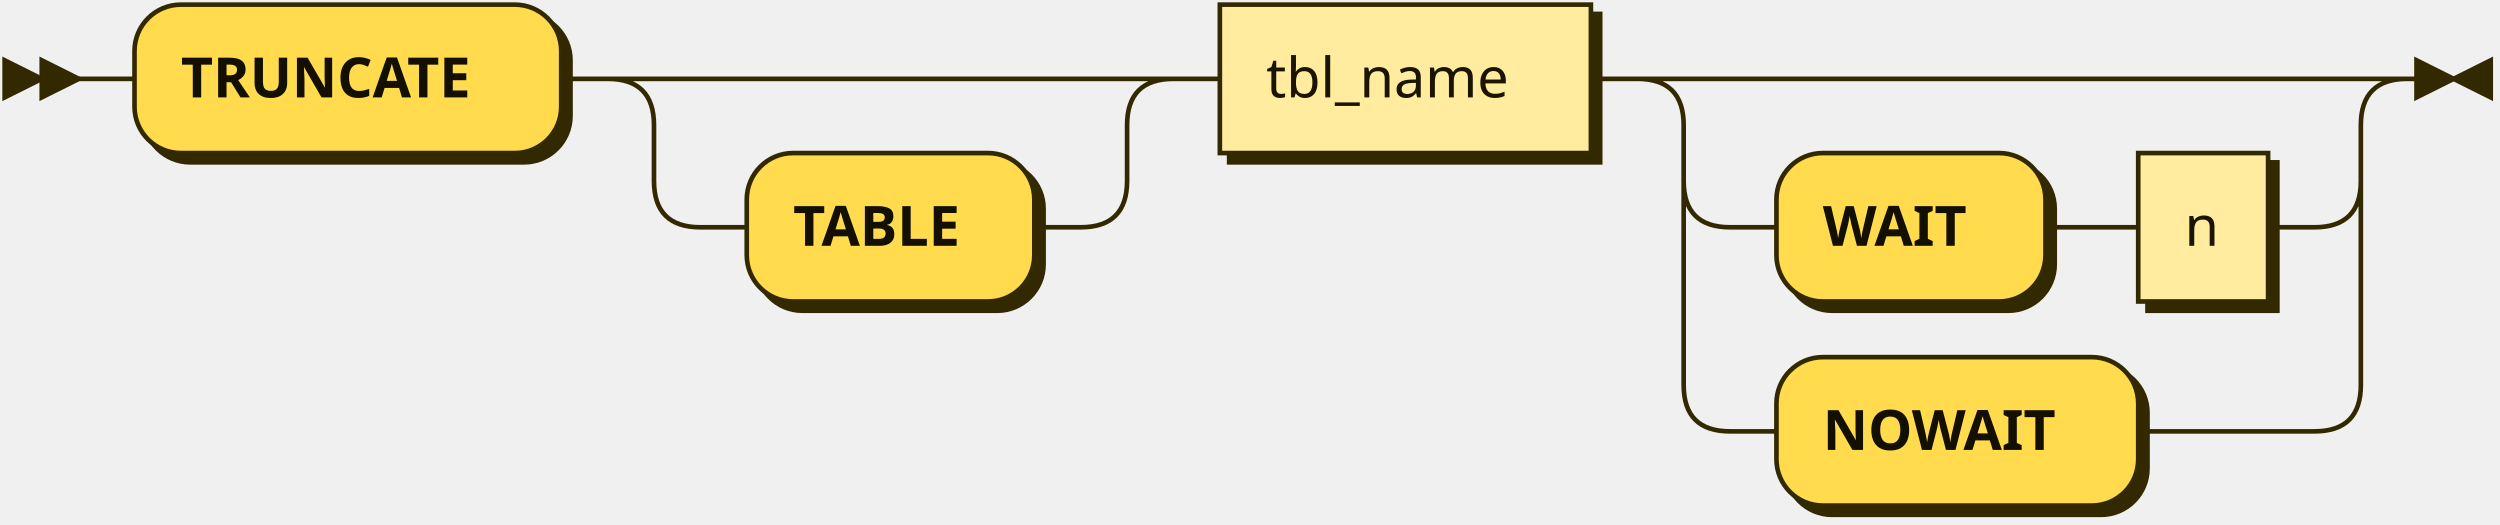
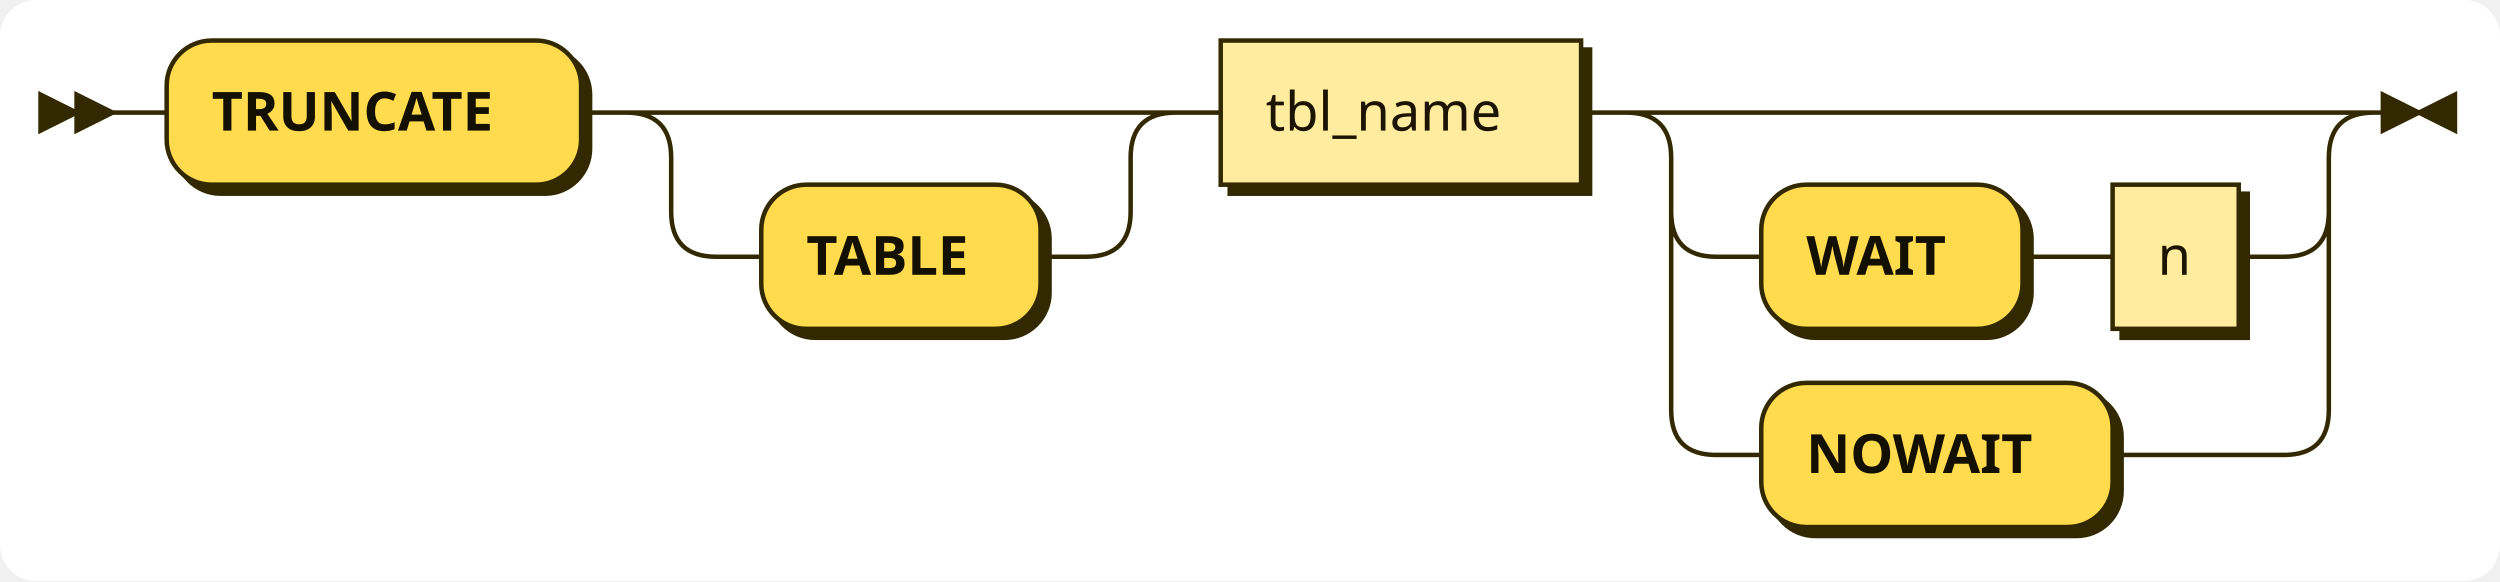
- <svg xmlns="http://www.w3.org/2000/svg" xmlns:xlink="http://www.w3.org/1999/xlink" width="539" height="113">
+ <svg xmlns="http://www.w3.org/2000/svg" xmlns:xlink="http://www.w3.org/1999/xlink" width="555" height="129">
  <defs>
    <style type="text/css">
    @namespace "http://www.w3.org/2000/svg";
    .line                 {fill: none; stroke: #332900; stroke-width: 1;}
    .bold-line            {stroke: #141000; shape-rendering: crispEdges; stroke-width: 2;}
    .thin-line            {stroke: #1F1800; shape-rendering: crispEdges}
    .filled               {fill: #332900; stroke: none;}
    text.terminal         {font-family: Verdana, Sans-serif;
                            font-size: 12px;
                            fill: #141000;
                            font-weight: bold;
                          }
    text.nonterminal      {font-family: Verdana, Sans-serif;
                            font-size: 12px;
                            fill: #1A1400;
                            font-weight: normal;
                          }
    text.regexp           {font-family: Verdana, Sans-serif;
                            font-size: 12px;
                            fill: #1F1800;
                            font-weight: normal;
                          }
    rect, circle, polygon {fill: #332900; stroke: #332900;}
    rect.terminal         {fill: #FFDB4D; stroke: #332900; stroke-width: 1;}
    rect.nonterminal      {fill: #FFEC9E; stroke: #332900; stroke-width: 1;}
    rect.text             {fill: none; stroke: none;}
    polygon.regexp        {fill: #FFF4C7; stroke: #332900; stroke-width: 1;}
  </style>
  </defs>
-   <polygon points="9 17 1 13 1 21" />
-   <polygon points="17 17 9 13 9 21" />
-   <rect x="31" y="3" width="92" height="32" rx="10" />
-   <rect x="29" y="1" width="92" height="32" class="terminal" rx="10" />
-   <text class="terminal" x="39" y="21">TRUNCATE</text>
-   <rect x="163" y="35" width="62" height="32" rx="10" />
-   <rect x="161" y="33" width="62" height="32" class="terminal" rx="10" />
-   <text class="terminal" x="171" y="53">TABLE</text>
-   <a xlink:href="#tbl_name" xlink:title="tbl_name">
-     <rect x="265" y="3" width="80" height="32" />
-     <rect x="263" y="1" width="80" height="32" class="nonterminal" />
-     <text class="nonterminal" x="273" y="21">tbl_name</text>
-   </a>
-   <rect x="385" y="35" width="58" height="32" rx="10" />
-   <rect x="383" y="33" width="58" height="32" class="terminal" rx="10" />
-   <text class="terminal" x="393" y="53">WAIT</text>
-   <a xlink:href="#n" xlink:title="n">
-     <rect x="463" y="35" width="28" height="32" />
-     <rect x="461" y="33" width="28" height="32" class="nonterminal" />
-     <text class="nonterminal" x="471" y="53">n</text>
-   </a>
-   <rect x="385" y="79" width="78" height="32" rx="10" />
-   <rect x="383" y="77" width="78" height="32" class="terminal" rx="10" />
-   <text class="terminal" x="393" y="97">NOWAIT</text>
-   <path class="line" d="m17 17 h2 m0 0 h10 m92 0 h10 m20 0 h10 m0 0 h72 m-102 0 h20 m82 0 h20 m-122 0 q10 0 10 10 m102 0 q0 -10 10 -10 m-112 10 v12 m102 0 v-12 m-102 12 q0 10 10 10 m82 0 q10 0 10 -10 m-92 10 h10 m62 0 h10 m20 -32 h10 m80 0 h10 m20 0 h10 m0 0 h116 m-146 0 h20 m126 0 h20 m-166 0 q10 0 10 10 m146 0 q0 -10 10 -10 m-156 10 v12 m146 0 v-12 m-146 12 q0 10 10 10 m126 0 q10 0 10 -10 m-136 10 h10 m58 0 h10 m0 0 h10 m28 0 h10 m-136 -10 v20 m146 0 v-20 m-146 20 v24 m146 0 v-24 m-146 24 q0 10 10 10 m126 0 q10 0 10 -10 m-136 10 h10 m78 0 h10 m0 0 h28 m23 -76 h-3" />
-   <polygon points="529 17 537 13 537 21" />
-   <polygon points="529 17 521 13 521 21" />
+   <rect class="plate" width="100%" height="100%" rx="8" style="fill: #FFFFFF; stroke: none" />
+   <g transform="translate(8 8)">
+     <polygon points="9 17 1 13 1 21" />
+     <polygon points="17 17 9 13 9 21" />
+     <rect x="31" y="3" width="92" height="32" rx="10" />
+     <rect x="29" y="1" width="92" height="32" class="terminal" rx="10" />
+     <text class="terminal" x="39" y="21">TRUNCATE</text>
+     <rect x="163" y="35" width="62" height="32" rx="10" />
+     <rect x="161" y="33" width="62" height="32" class="terminal" rx="10" />
+     <text class="terminal" x="171" y="53">TABLE</text>
+     <a xlink:href="#tbl_name" xlink:title="tbl_name">
+       <rect x="265" y="3" width="80" height="32" />
+       <rect x="263" y="1" width="80" height="32" class="nonterminal" />
+       <text class="nonterminal" x="273" y="21">tbl_name</text>
+     </a>
+     <rect x="385" y="35" width="58" height="32" rx="10" />
+     <rect x="383" y="33" width="58" height="32" class="terminal" rx="10" />
+     <text class="terminal" x="393" y="53">WAIT</text>
+     <a xlink:href="#n" xlink:title="n">
+       <rect x="463" y="35" width="28" height="32" />
+       <rect x="461" y="33" width="28" height="32" class="nonterminal" />
+       <text class="nonterminal" x="471" y="53">n</text>
+     </a>
+     <rect x="385" y="79" width="78" height="32" rx="10" />
+     <rect x="383" y="77" width="78" height="32" class="terminal" rx="10" />
+     <text class="terminal" x="393" y="97">NOWAIT</text>
+     <path class="line" d="m17 17 h2 m0 0 h10 m92 0 h10 m20 0 h10 m0 0 h72 m-102 0 h20 m82 0 h20 m-122 0 q10 0 10 10 m102 0 q0 -10 10 -10 m-112 10 v12 m102 0 v-12 m-102 12 q0 10 10 10 m82 0 q10 0 10 -10 m-92 10 h10 m62 0 h10 m20 -32 h10 m80 0 h10 m20 0 h10 m0 0 h116 m-146 0 h20 m126 0 h20 m-166 0 q10 0 10 10 m146 0 q0 -10 10 -10 m-156 10 v12 m146 0 v-12 m-146 12 q0 10 10 10 m126 0 q10 0 10 -10 m-136 10 h10 m58 0 h10 m0 0 h10 m28 0 h10 m-136 -10 v20 m146 0 v-20 m-146 20 v24 m146 0 v-24 m-146 24 q0 10 10 10 m126 0 q10 0 10 -10 m-136 10 h10 m78 0 h10 m0 0 h28 m23 -76 h-3" />
+     <polygon points="529 17 537 13 537 21" />
+     <polygon points="529 17 521 13 521 21" />
+   </g>
</svg>
